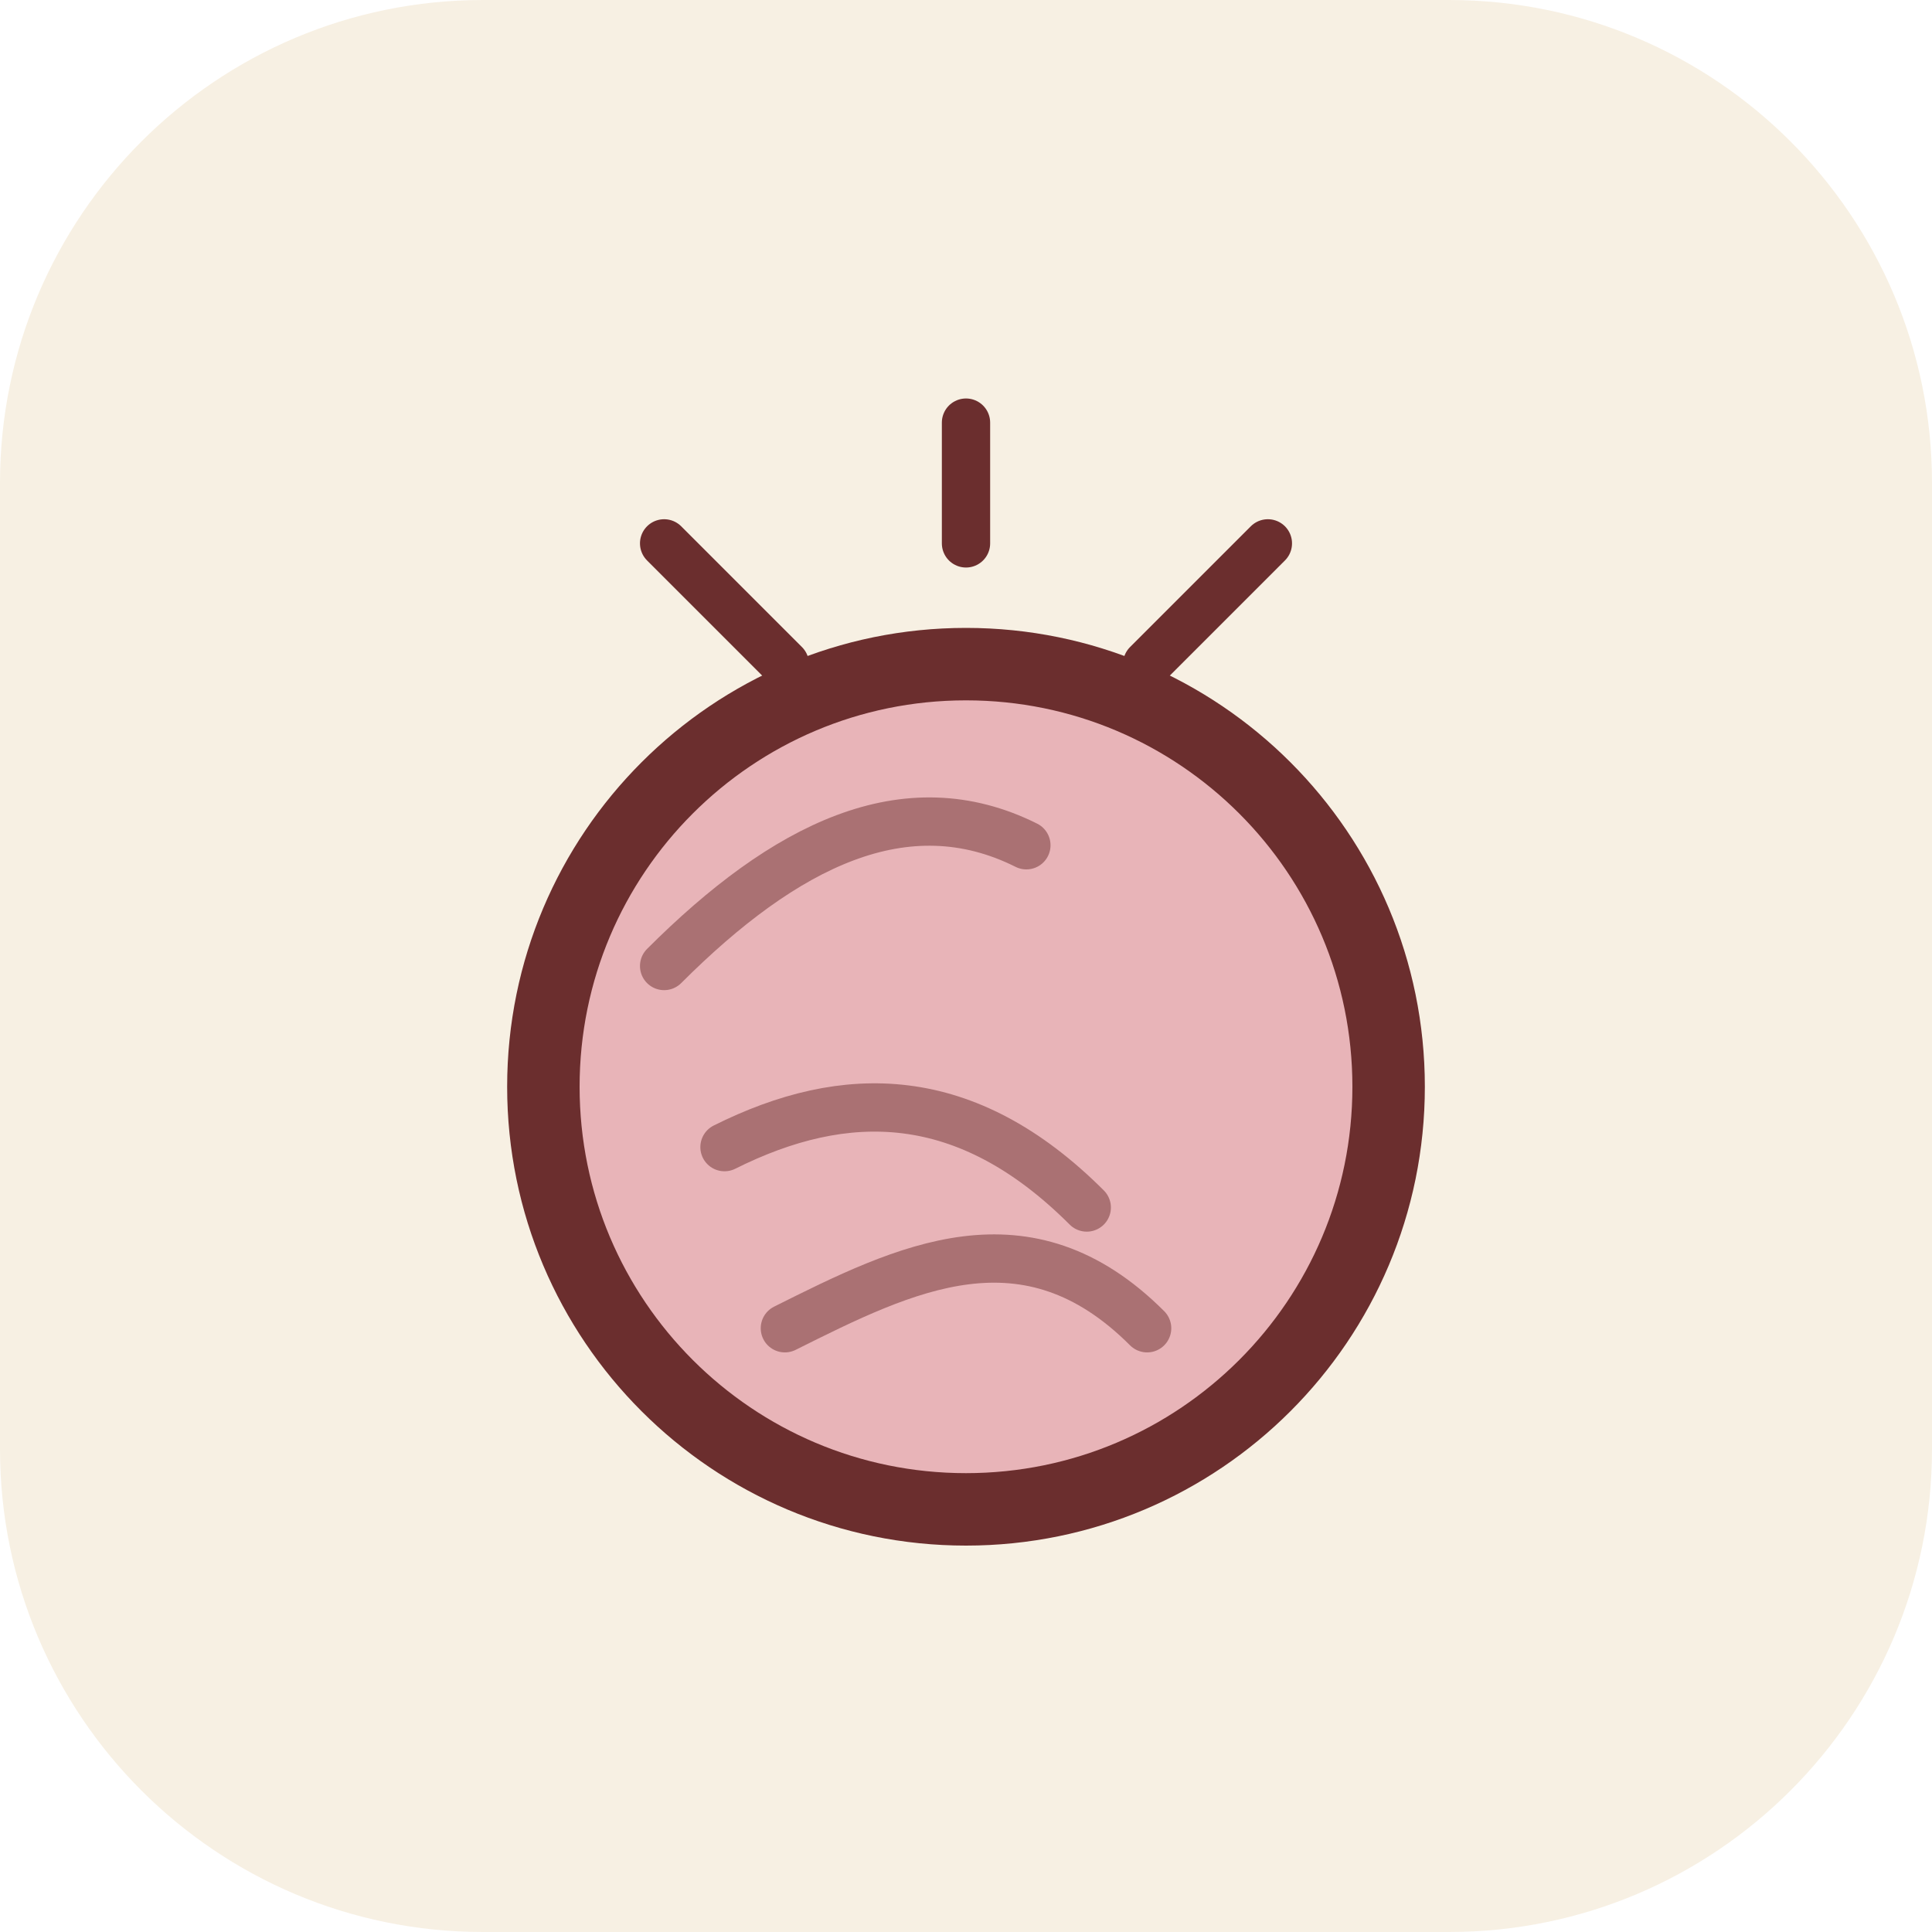
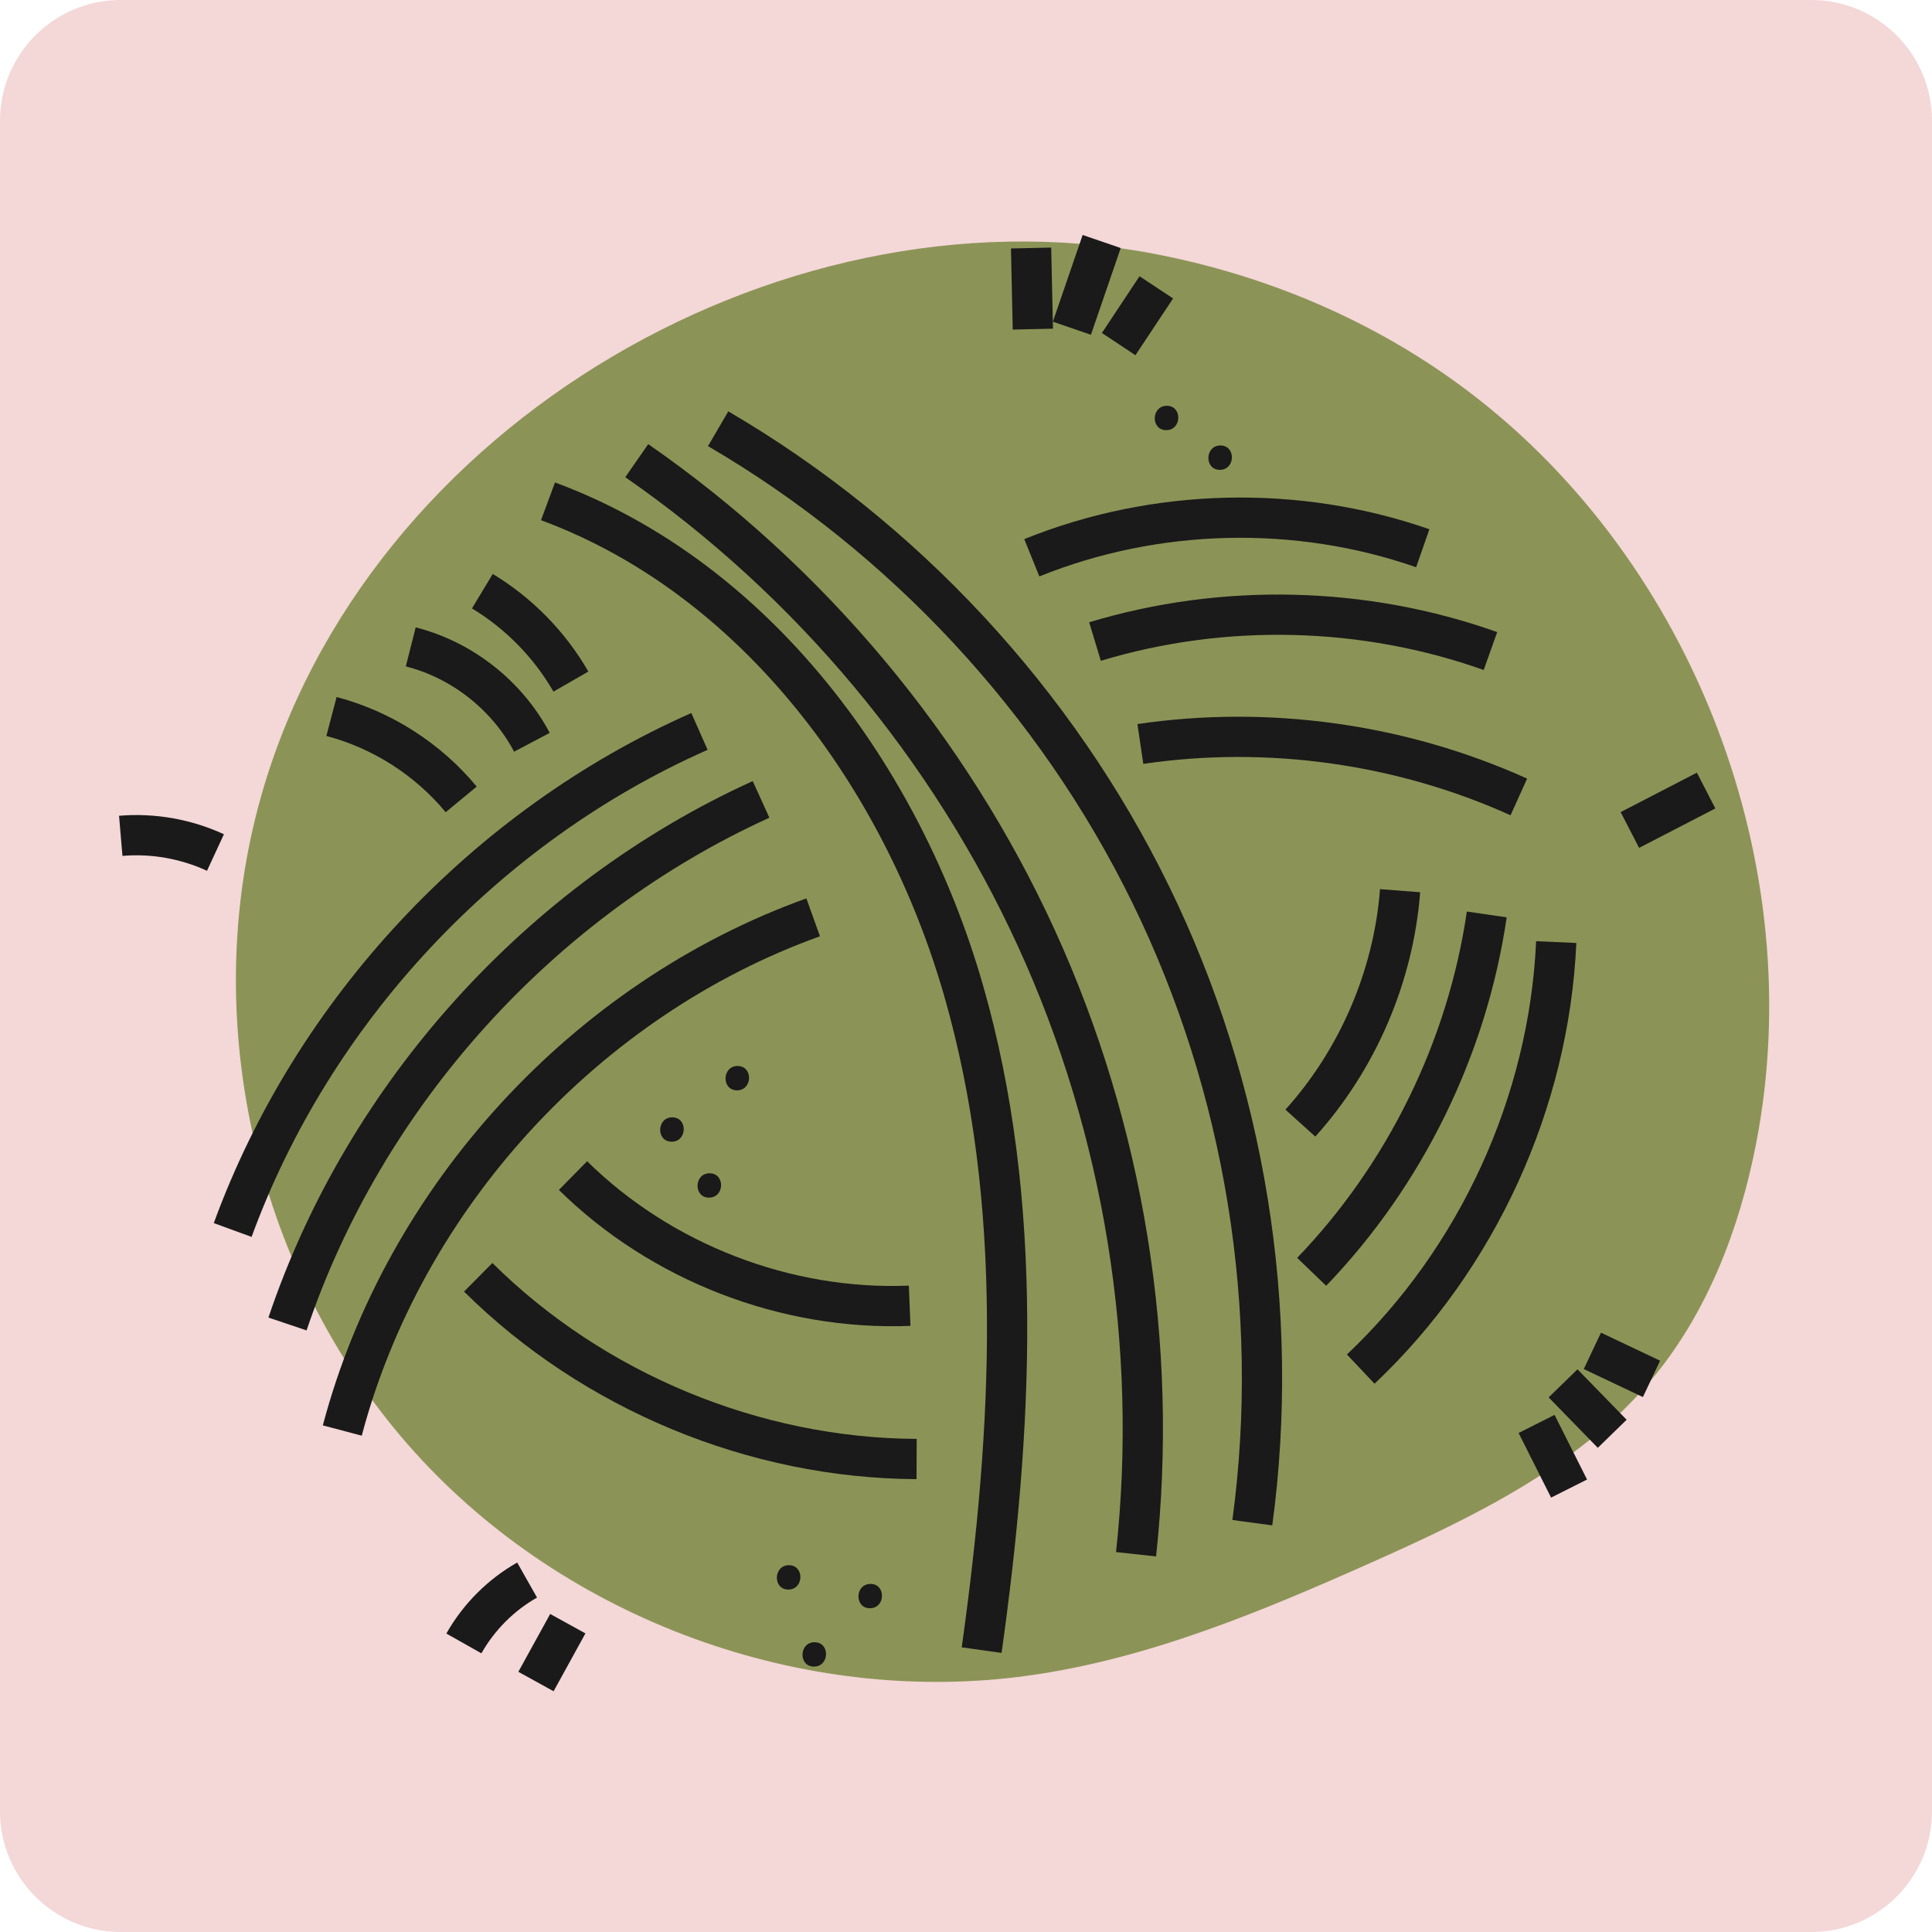
- <svg xmlns="http://www.w3.org/2000/svg" viewBox="0 0 32 32" fill="none">
-   <rect width="32" height="32" rx="8" fill="#F7F0E3" />
-   <circle cx="16" cy="18" r="7" fill="#E8B4B8" stroke="#6B2E2E" stroke-width="1.2" />
-   <path d="M11 16c2-2 4-3 6-2M12 19c2-1 4-1 6 1M13 22c2-1 4-2 6 0" stroke="#6B2E2E" stroke-width="0.8" stroke-linecap="round" opacity="0.5" />
-   <path d="M16 9v-2M19 11l2-2M13 11l-2-2" stroke="#6B2E2E" stroke-width="0.8" stroke-linecap="round" />
+ <svg xmlns="http://www.w3.org/2000/svg" width="48" height="48" viewBox="0 0 48 48" fill="none">
+   <rect width="48" height="48" rx="3" fill="#F4D7D7" />
+   <path d="M36.514 9.749C42.096 13.996 44.968 21.527 43.63 28.413C43.216 30.539 42.413 32.629 41.021 34.289C39.217 36.439 36.592 37.698 34.028 38.84C31.3 40.054 28.506 41.219 25.548 41.63C19.967 42.407 14.061 40.252 10.29 36.065C6.519 31.877 4.993 25.778 6.348 20.308C8.695 10.83 19.214 4.53 28.627 6.297C31.471 6.832 34.206 7.993 36.514 9.749Z" fill="#8B9456" />
+   <path d="M13.615 12.455C18.783 14.37 22.41 19.299 23.936 24.595C25.461 29.89 25.152 35.539 24.389 40.997" stroke="#1A1A1A" stroke-miterlimit="10" />
+   <path d="M15.82 11.445C20.115 14.422 23.586 18.573 25.756 23.325C27.927 28.079 28.789 33.421 28.225 38.615" stroke="#1A1A1A" stroke-miterlimit="10" />
+   <path d="M17.842 10.652C22.457 13.346 26.249 17.43 28.593 22.232C30.938 27.033 31.828 32.535 31.114 37.831" stroke="#1A1A1A" stroke-miterlimit="10" />
+   <path d="M5.781 30.559C7.776 25.101 12.062 20.522 17.378 18.172" stroke="#1A1A1A" stroke-miterlimit="10" />
+   <path d="M7.143 32.894C9.062 27.188 13.428 22.352 18.908 19.861" stroke="#1A1A1A" stroke-miterlimit="10" />
+   <path d="M8.504 35.541C10.039 29.742 14.557 24.818 20.203 22.791" stroke="#1A1A1A" stroke-miterlimit="10" />
+   <path d="M25.635 13.858C28.703 12.617 32.223 12.531 35.348 13.621" stroke="#1A1A1A" stroke-miterlimit="10" />
+   <path d="M27.205 15.939C30.394 14.974 33.891 15.058 37.03 16.175" stroke="#1A1A1A" stroke-miterlimit="10" />
+   <path d="M28.332 18.484C31.506 18.017 34.811 18.479 37.735 19.8" stroke="#1A1A1A" stroke-miterlimit="10" />
+   <path d="M34.785 22.129C34.621 24.255 33.735 26.32 32.307 27.903" stroke="#1A1A1A" stroke-miterlimit="10" />
+   <path d="M36.938 22.719C36.454 26.033 34.91 29.184 32.588 31.598" stroke="#1A1A1A" stroke-miterlimit="10" />
+   <path d="M38.664 23.406C38.486 27.389 36.705 31.278 33.807 34.015" stroke="#1A1A1A" stroke-miterlimit="10" />
+   <path d="M14.236 29.207C16.426 31.365 19.528 32.565 22.6 32.441" stroke="#1A1A1A" stroke-miterlimit="10" />
+   <path d="M11.881 31.734C14.744 34.572 18.742 36.23 22.773 36.249" stroke="#1A1A1A" stroke-miterlimit="10" />
+   <path d="M8.236 17.801C9.489 18.131 10.633 18.862 11.458 19.861" stroke="#1A1A1A" stroke-miterlimit="10" />
+   <path d="M10.205 16.072C11.48 16.395 12.601 17.279 13.215 18.442" stroke="#1A1A1A" stroke-miterlimit="10" />
+   <path d="M11.984 14.688C12.891 15.235 13.656 16.016 14.184 16.934" stroke="#1A1A1A" stroke-miterlimit="10" />
+   <path d="M25.617 6.162C25.632 6.834 25.646 7.505 25.661 8.177" stroke="#1A1A1A" stroke-miterlimit="10" />
+   <path d="M26.631 8.155C26.878 7.437 27.125 6.718 27.371 6" stroke="#1A1A1A" stroke-miterlimit="10" />
+   <path d="M27.793 8.549C28.105 8.079 28.417 7.609 28.728 7.139" stroke="#1A1A1A" stroke-miterlimit="10" />
+   <path d="M39.562 33.562C40.052 33.794 40.541 34.026 41.031 34.258" stroke="#1A1A1A" stroke-miterlimit="10" />
+   <path d="M38.834 34.369C39.241 34.787 39.648 35.204 40.055 35.622" stroke="#1A1A1A" stroke-miterlimit="10" />
+   <path d="M38.176 35.377C38.445 35.912 38.714 36.448 38.983 36.983" stroke="#1A1A1A" stroke-miterlimit="10" />
+   <path d="M13.096 39.256C12.443 39.626 11.894 40.177 11.525 40.831" stroke="#1A1A1A" stroke-miterlimit="10" />
+   <path d="M14.107 40.34C13.843 40.819 13.58 41.298 13.316 41.777" stroke="#1A1A1A" stroke-miterlimit="10" />
+   <path d="M5.353 21.181C4.623 20.843 3.803 20.698 3 20.766" stroke="#1A1A1A" stroke-miterlimit="10" />
+   <path d="M40.494 20.621C41.126 20.295 41.757 19.967 42.388 19.641" stroke="#1A1A1A" stroke-miterlimit="10" />
+   <path d="M18.325 26.484C17.936 26.484 17.921 27.089 18.311 27.089C18.7 27.089 18.715 26.484 18.325 26.484Z" fill="#1A1A1A" />
+   <path d="M16.702 27.76C16.312 27.76 16.297 28.365 16.688 28.365C17.077 28.365 17.092 27.76 16.702 27.76Z" fill="#1A1A1A" />
+   <path d="M17.63 29.15C17.24 29.15 17.226 29.755 17.615 29.755C18.005 29.755 18.02 29.15 17.63 29.15Z" fill="#1A1A1A" />
+   <path d="M28.989 10.082C28.6 10.082 28.584 10.687 28.975 10.687C29.364 10.687 29.379 10.082 28.989 10.082Z" fill="#1A1A1A" />
+   <path d="M30.321 11.068C29.932 11.068 29.917 11.673 30.307 11.673C30.696 11.673 30.712 11.068 30.321 11.068Z" fill="#1A1A1A" />
+   <path d="M21.628 39.352C21.238 39.352 21.223 39.956 21.613 39.956C22.003 39.956 22.017 39.352 21.628 39.352Z" fill="#1A1A1A" />
+   <path d="M19.601 38.887C19.211 38.887 19.196 39.492 19.586 39.492C19.976 39.492 19.99 38.887 19.601 38.887Z" fill="#1A1A1A" />
+   <path d="M20.237 40.801C19.848 40.801 19.833 41.406 20.223 41.406C20.612 41.406 20.628 40.801 20.237 40.801Z" fill="#1A1A1A" />
</svg>
